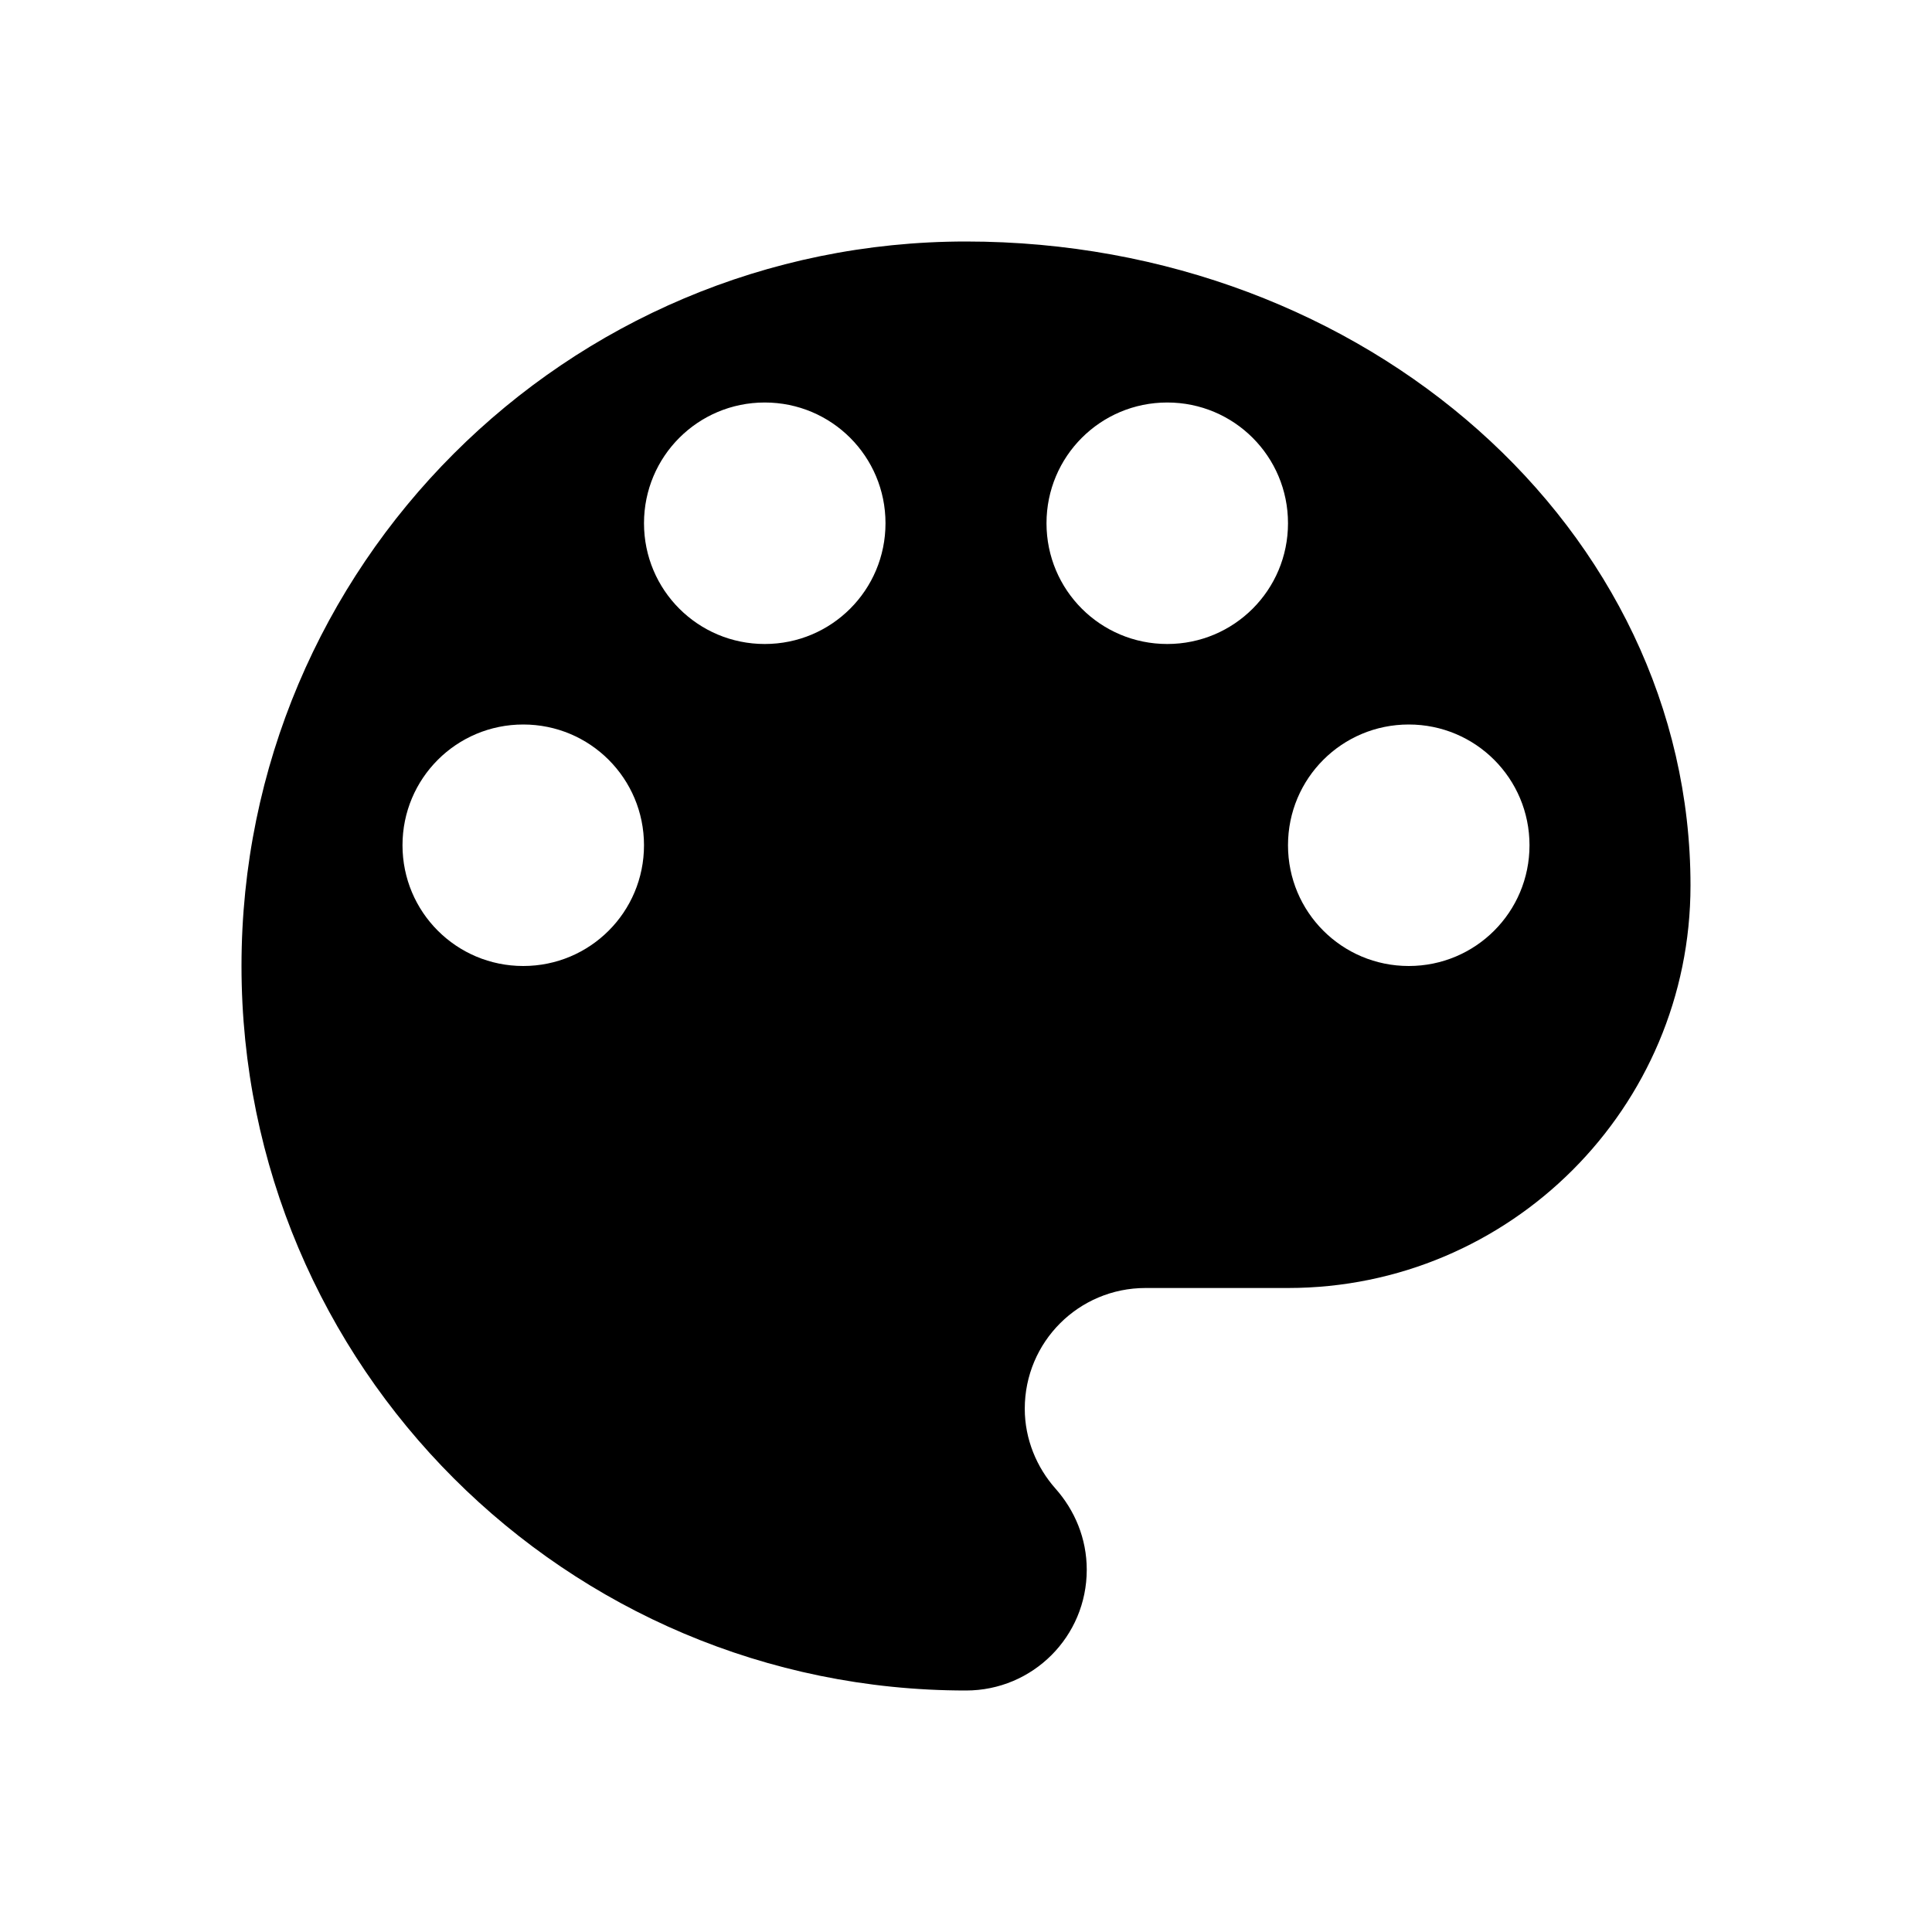
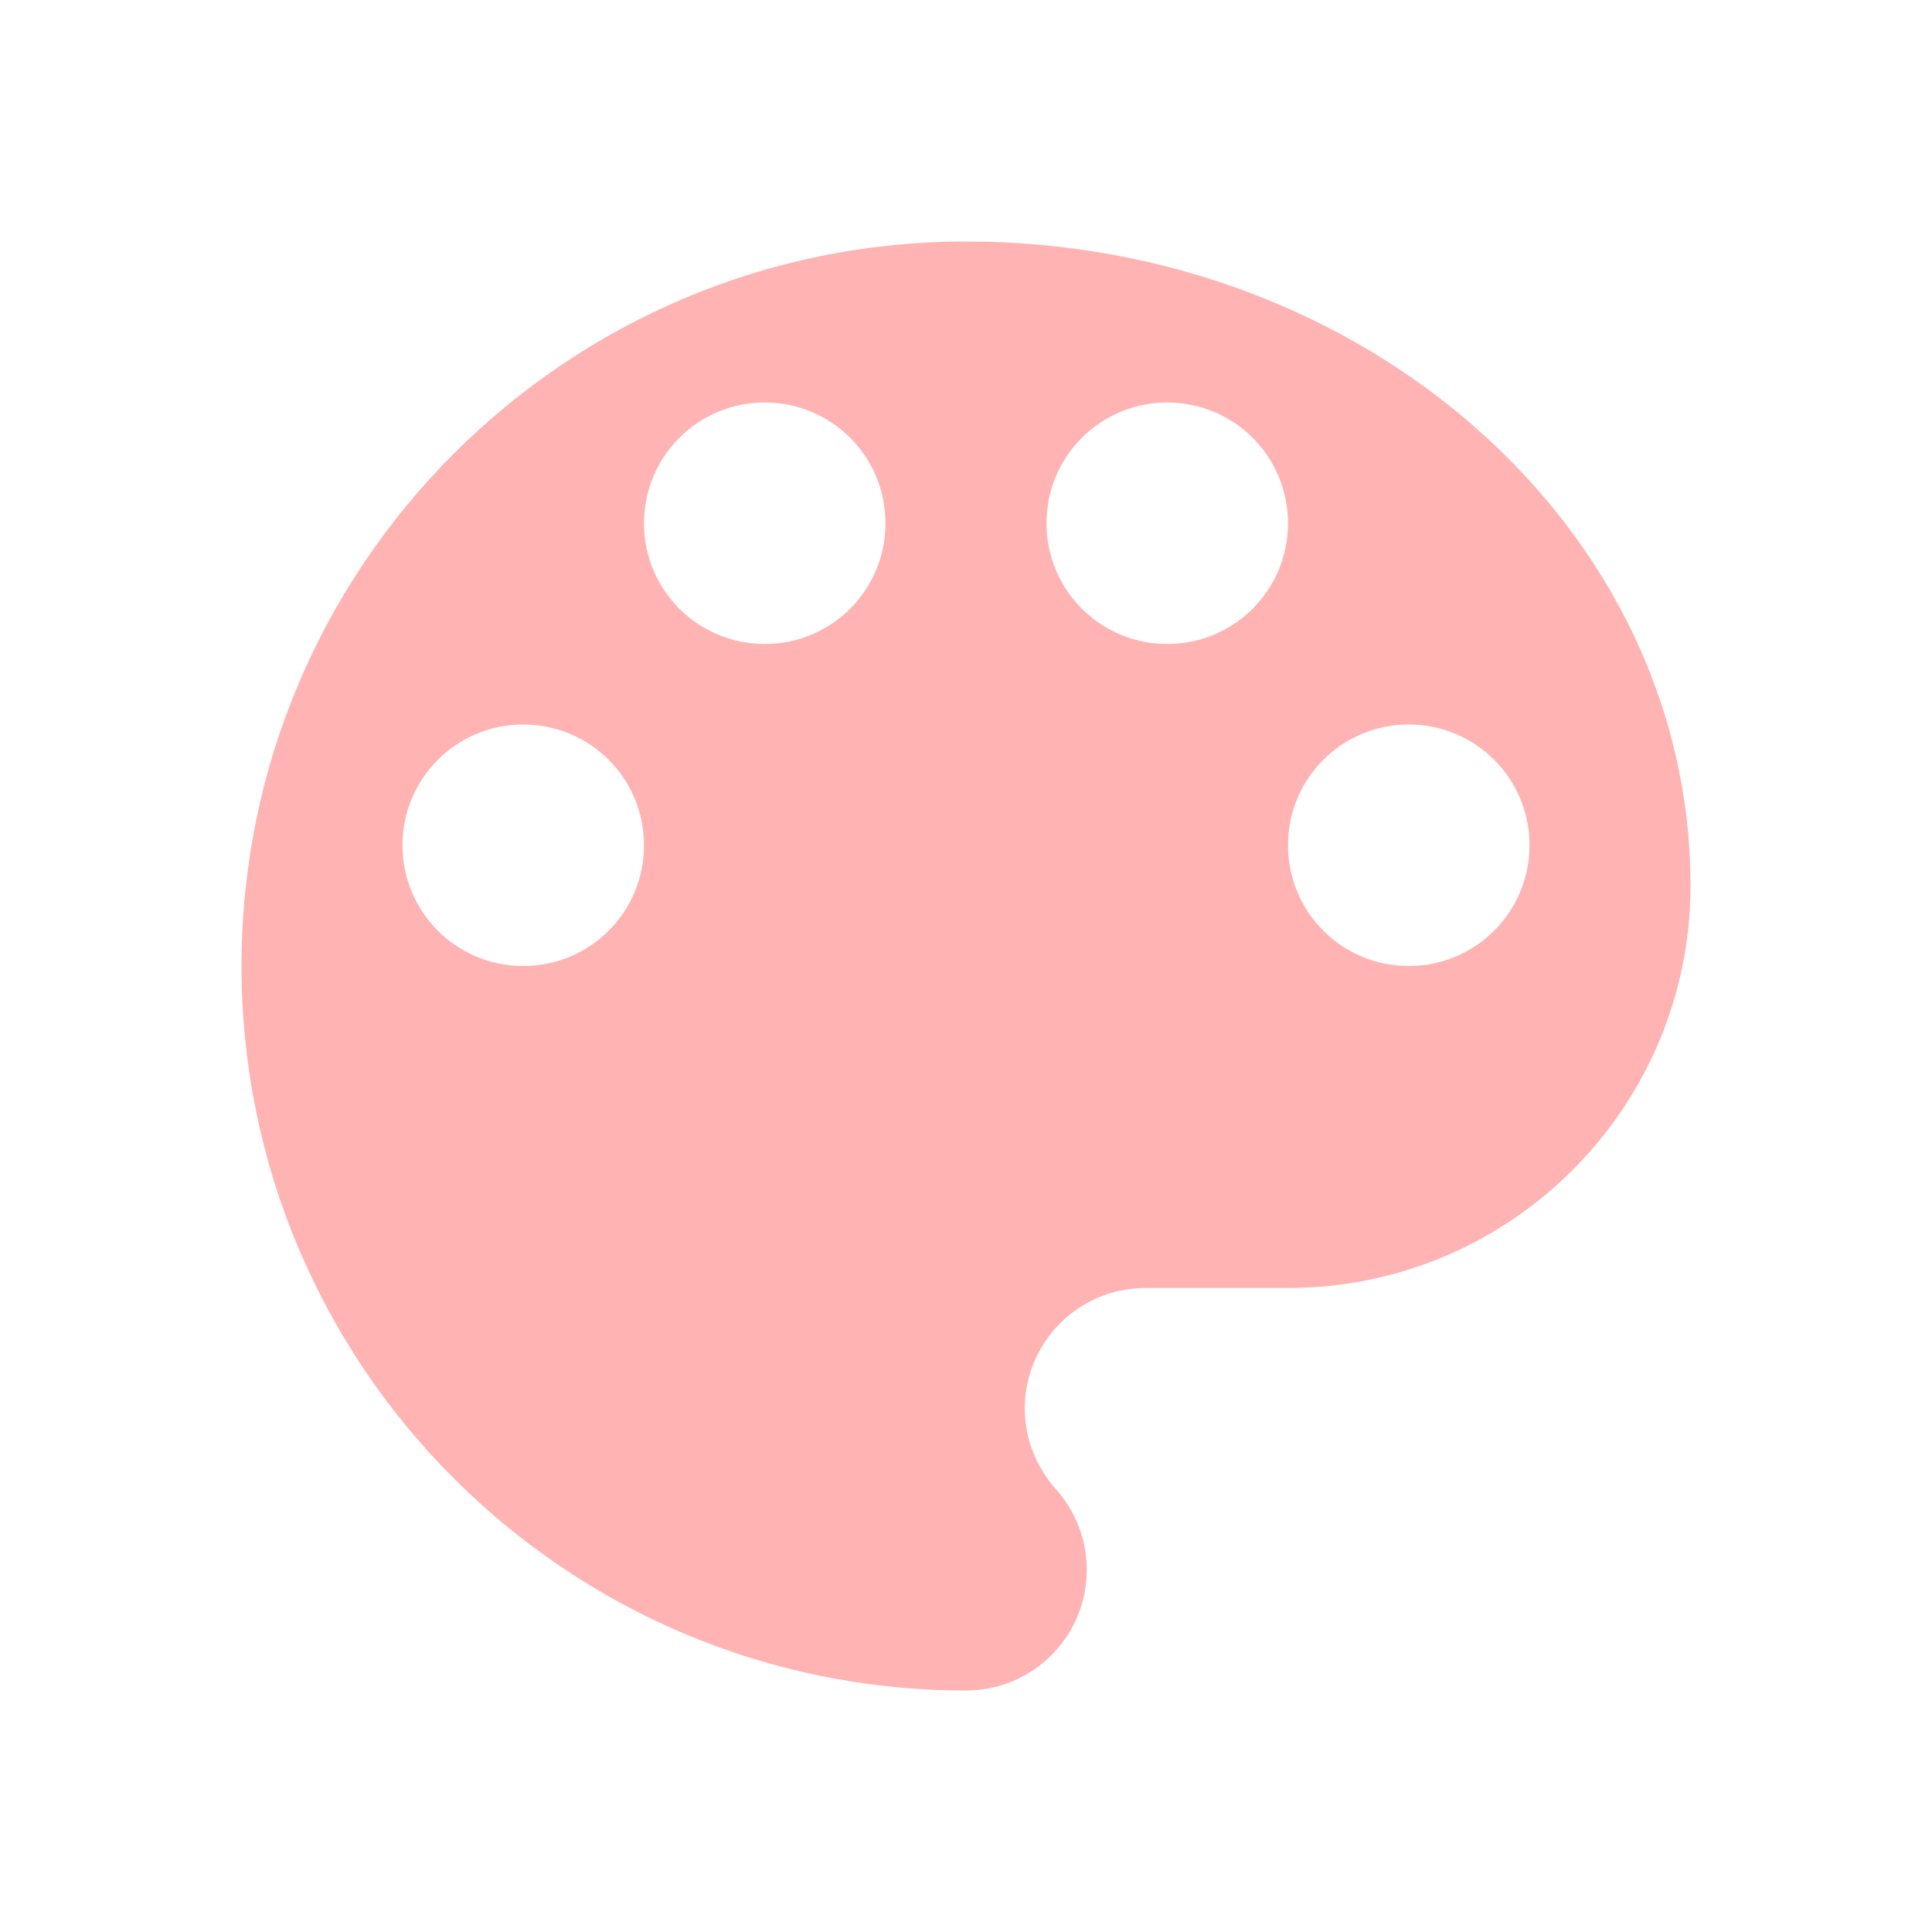
<svg xmlns="http://www.w3.org/2000/svg" height="24" viewBox="0 0 24 24" width="24">
-   <path d="M12 3c-4.97 0-9 4.03-9 9s4.03 9 9 9c.83 0 1.5-.67 1.5-1.5 0-.39-.15-.74-.39-1.01-.23-.26-.38-.61-.38-.99 0-.83.67-1.5 1.5-1.5H16c2.76 0 5-2.24 5-5 0-4.42-4.03-8-9-8zm-5.5 9c-.83 0-1.5-.67-1.5-1.5S5.67 9 6.5 9 8 9.67 8 10.5 7.33 12 6.5 12zm3-4C8.67 8 8 7.33 8 6.5S8.67 5 9.5 5s1.5.67 1.5 1.5S10.33 8 9.5 8zm5 0c-.83 0-1.5-.67-1.5-1.5S13.67 5 14.5 5s1.5.67 1.5 1.5S15.33 8 14.5 8zm3 4c-.83 0-1.5-.67-1.5-1.5S16.67 9 17.5 9s1.5.67 1.5 1.5-.67 1.5-1.5 1.5z" />
+   <path fill="#ffb3b3" d="M12 3c-4.97 0-9 4.03-9 9s4.03 9 9 9c.83 0 1.5-.67 1.5-1.5 0-.39-.15-.74-.39-1.01-.23-.26-.38-.61-.38-.99 0-.83.67-1.5 1.5-1.5H16c2.76 0 5-2.24 5-5 0-4.42-4.03-8-9-8zm-5.5 9c-.83 0-1.5-.67-1.5-1.5S5.67 9 6.5 9 8 9.67 8 10.5 7.33 12 6.5 12zm3-4C8.67 8 8 7.33 8 6.5S8.67 5 9.5 5s1.5.67 1.5 1.5S10.33 8 9.5 8zm5 0c-.83 0-1.5-.67-1.5-1.5S13.67 5 14.5 5s1.5.67 1.5 1.5S15.33 8 14.5 8zm3 4c-.83 0-1.5-.67-1.5-1.5S16.67 9 17.5 9s1.5.67 1.5 1.5-.67 1.5-1.5 1.5z" />
  <path d="M0 0h24v24H0z" fill="none" />
</svg>
